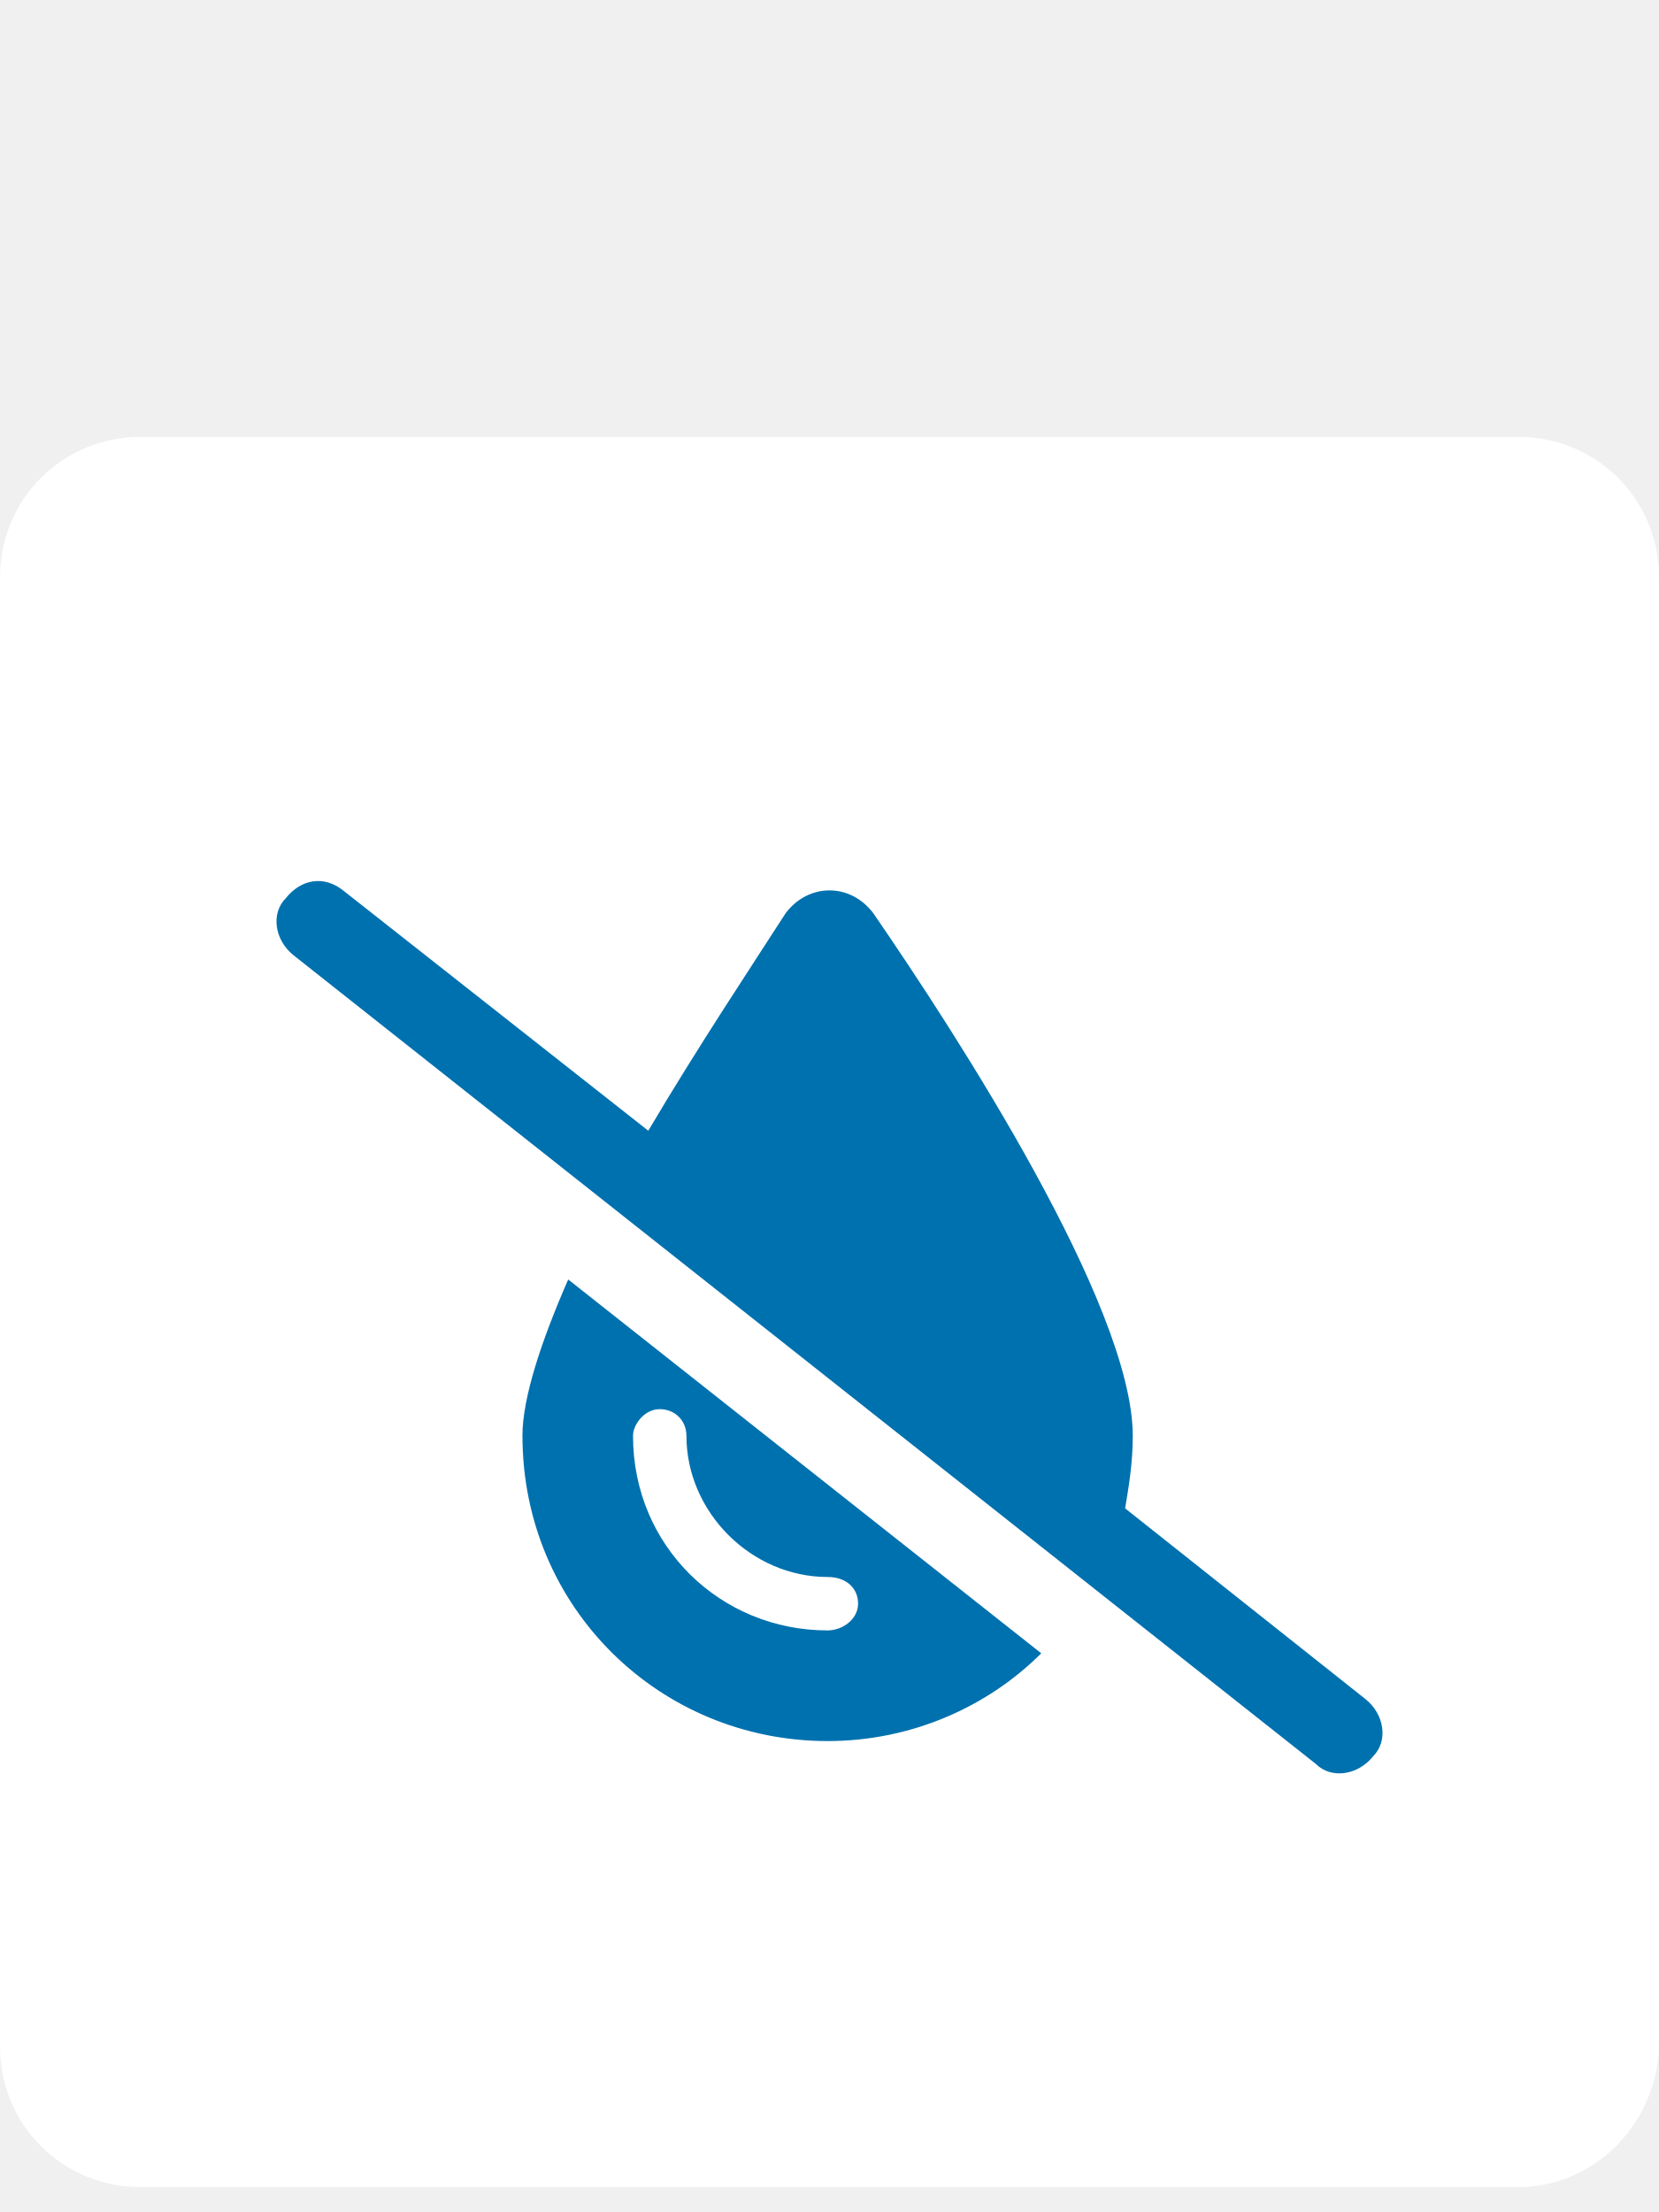
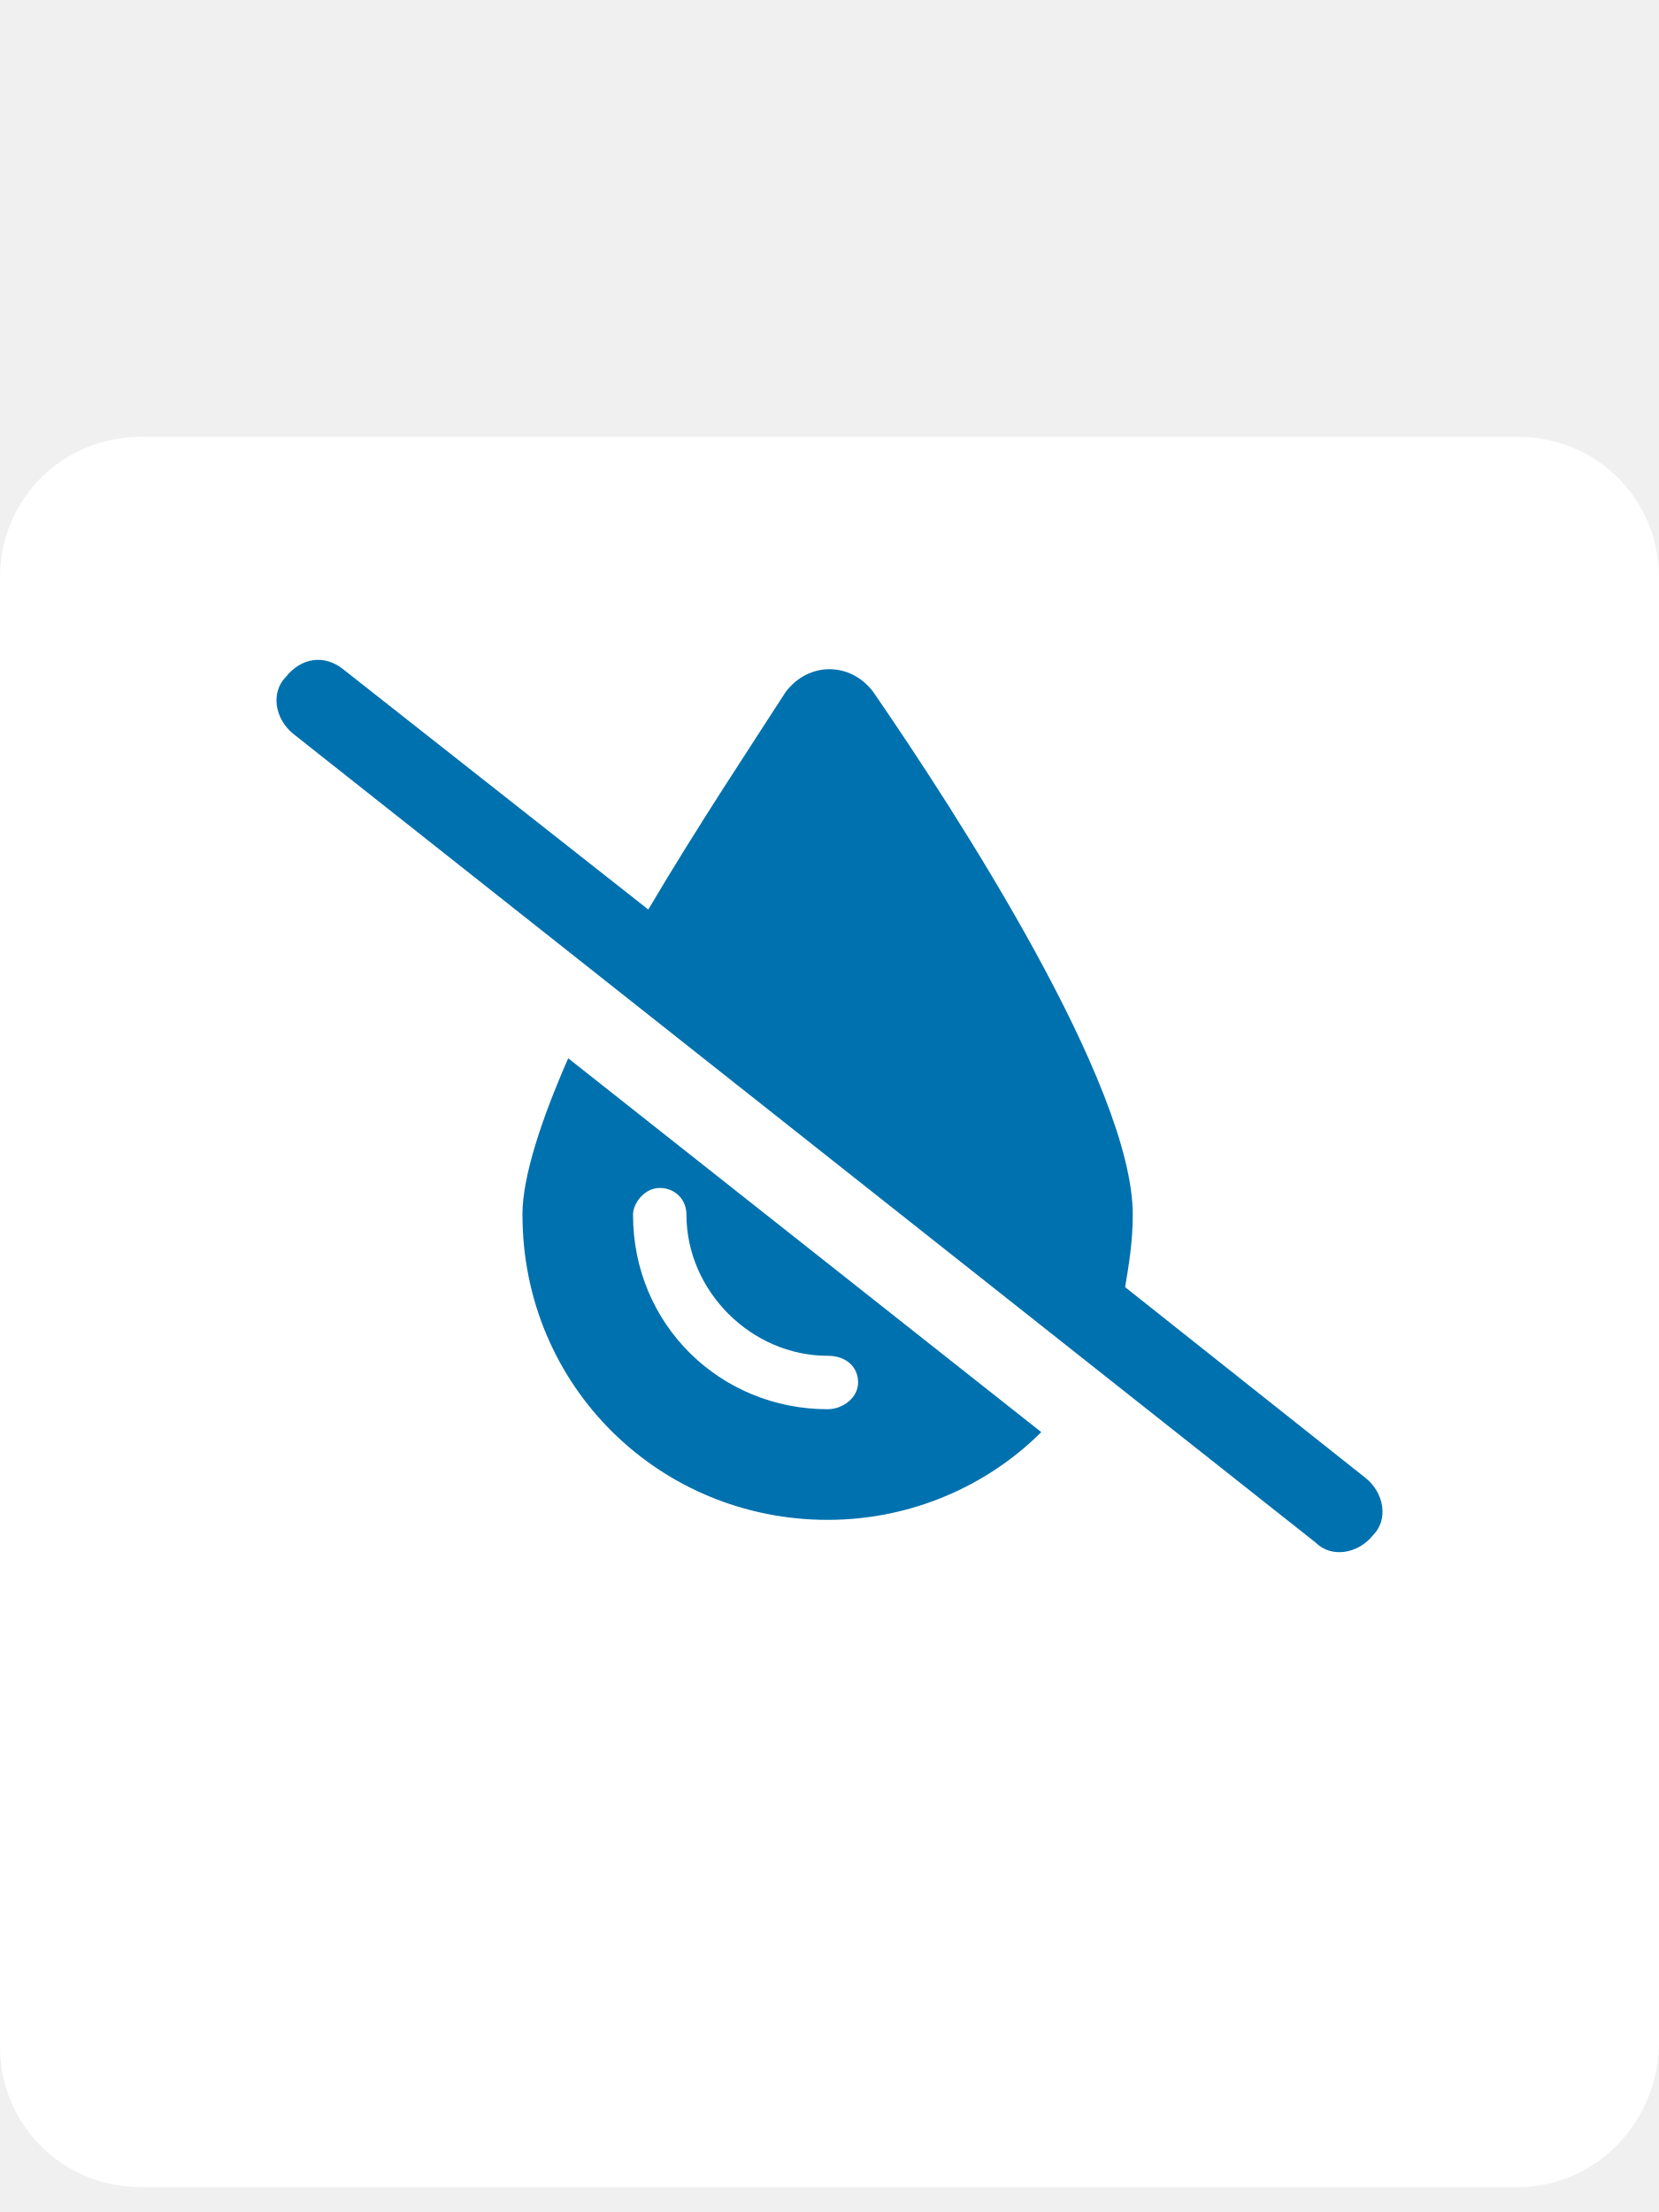
<svg xmlns="http://www.w3.org/2000/svg" version="1.1" id="svg4" x="0px" y="0px" viewBox="0 0 30 40" xml:space="preserve" width="30" height="40">
  <defs id="defs1226" />
  <style type="text/css" id="style1219">
	.st0{fill:#A7B9C1;}
	.st1{fill:#0071AF;}
</style>
  <path class="st0" d="M 27.45,39.55 H 2.55 C 1.125,39.55 0,38.425 0,37 V 10.45 C 0,9.025 1.125,7.9 2.55,7.9 h 24.9 c 1.425,0 2.55,1.125 2.55,2.55 v 26.475 c 0,1.425 -1.125,2.625 -2.55,2.625 z" id="path1222" style="fill:#ffffff;stroke-width:0.75" />
-   <path id="path2_00000165205626287454614850000004143467320390635404_" class="st1" d="m 11.723,20.447 c 0.897,-1.518 1.862,-2.966 2.483,-3.932 0.414,-0.552 1.173,-0.552 1.587,0 1.518,2.207 4.691,7.105 4.691,9.45 0,0.483 -0.069,0.897 -0.138,1.311 l 4.346,3.449 c 0.345,0.276 0.414,0.759 0.138,1.035 -0.276,0.345 -0.759,0.414 -1.035,0.138 L 5.308,17.274 C 4.963,16.998 4.894,16.516 5.17,16.24 5.446,15.895 5.86,15.826 6.205,16.102 Z m -2.276,5.518 c 0,-0.69 0.345,-1.725 0.828,-2.828 l 8.554,6.76 c -0.966,0.966 -2.345,1.587 -3.863,1.587 -3.035,0 -5.518,-2.414 -5.518,-5.518 z m 2.966,0 c 0,-0.276 -0.207,-0.483 -0.483,-0.483 -0.276,0 -0.483,0.276 -0.483,0.483 0,2 1.587,3.518 3.518,3.518 0.276,0 0.552,-0.207 0.552,-0.483 0,-0.276 -0.207,-0.483 -0.552,-0.483 -1.38,0 -2.552,-1.173 -2.552,-2.552 z" style="stroke-width:0.69" />
+   <path id="path2_00000165205626287454614850000004143467320390635404_" class="st1" d="m 11.723,16.447 c 0.897,-1.518 1.862,-2.966 2.483,-3.932 0.414,-0.552 1.173,-0.552 1.587,0 1.518,2.207 4.691,7.105 4.691,9.45 0,0.483 -0.069,0.897 -0.138,1.311 l 4.346,3.449 c 0.345,0.276 0.414,0.759 0.138,1.035 -0.276,0.345 -0.759,0.414 -1.035,0.138 L 5.308,13.274 C 4.963,12.998 4.894,12.516 5.17,12.24 5.446,11.895 5.86,11.826 6.205,12.102 Z m -2.276,5.518 c 0,-0.69 0.345,-1.725 0.828,-2.828 l 8.554,6.76 c -0.966,0.966 -2.345,1.587 -3.863,1.587 -3.035,0 -5.518,-2.414 -5.518,-5.518 z m 2.966,0 c 0,-0.276 -0.207,-0.483 -0.483,-0.483 -0.276,0 -0.483,0.276 -0.483,0.483 0,2 1.587,3.518 3.518,3.518 0.276,0 0.552,-0.207 0.552,-0.483 0,-0.276 -0.207,-0.483 -0.552,-0.483 -1.38,0 -2.552,-1.173 -2.552,-2.552 z" style="stroke-width:0.69" />
</svg>
